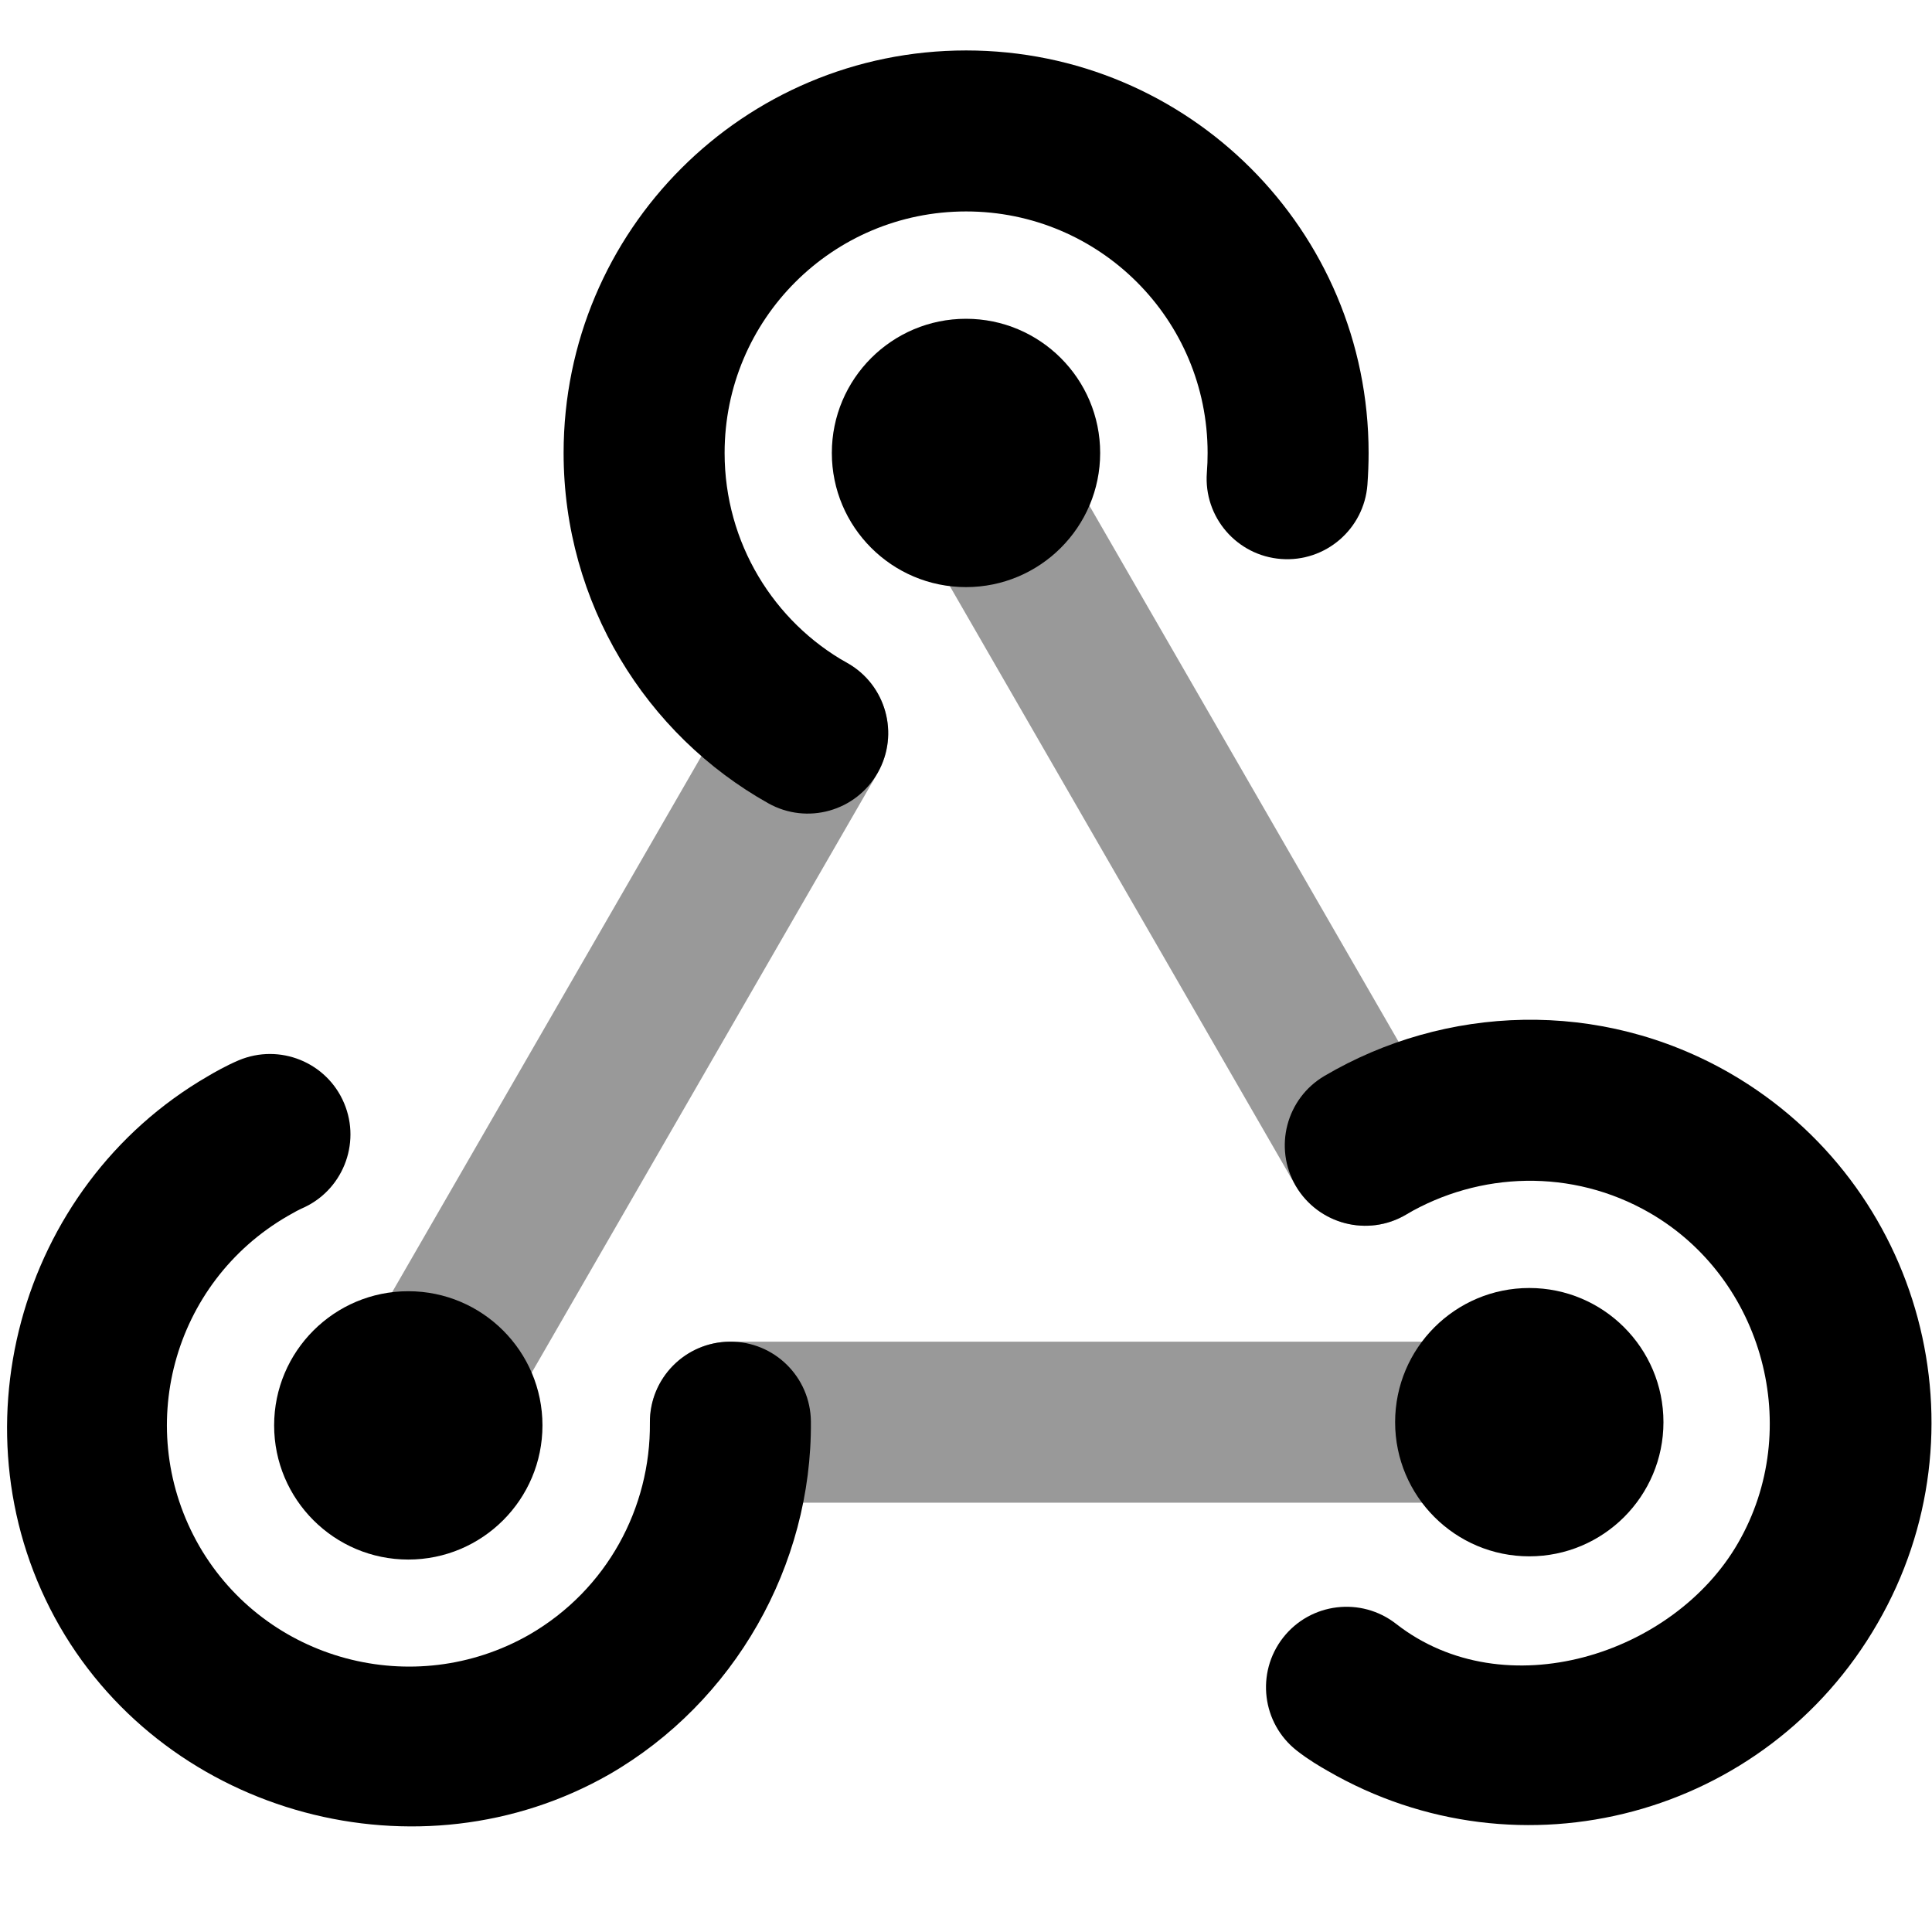
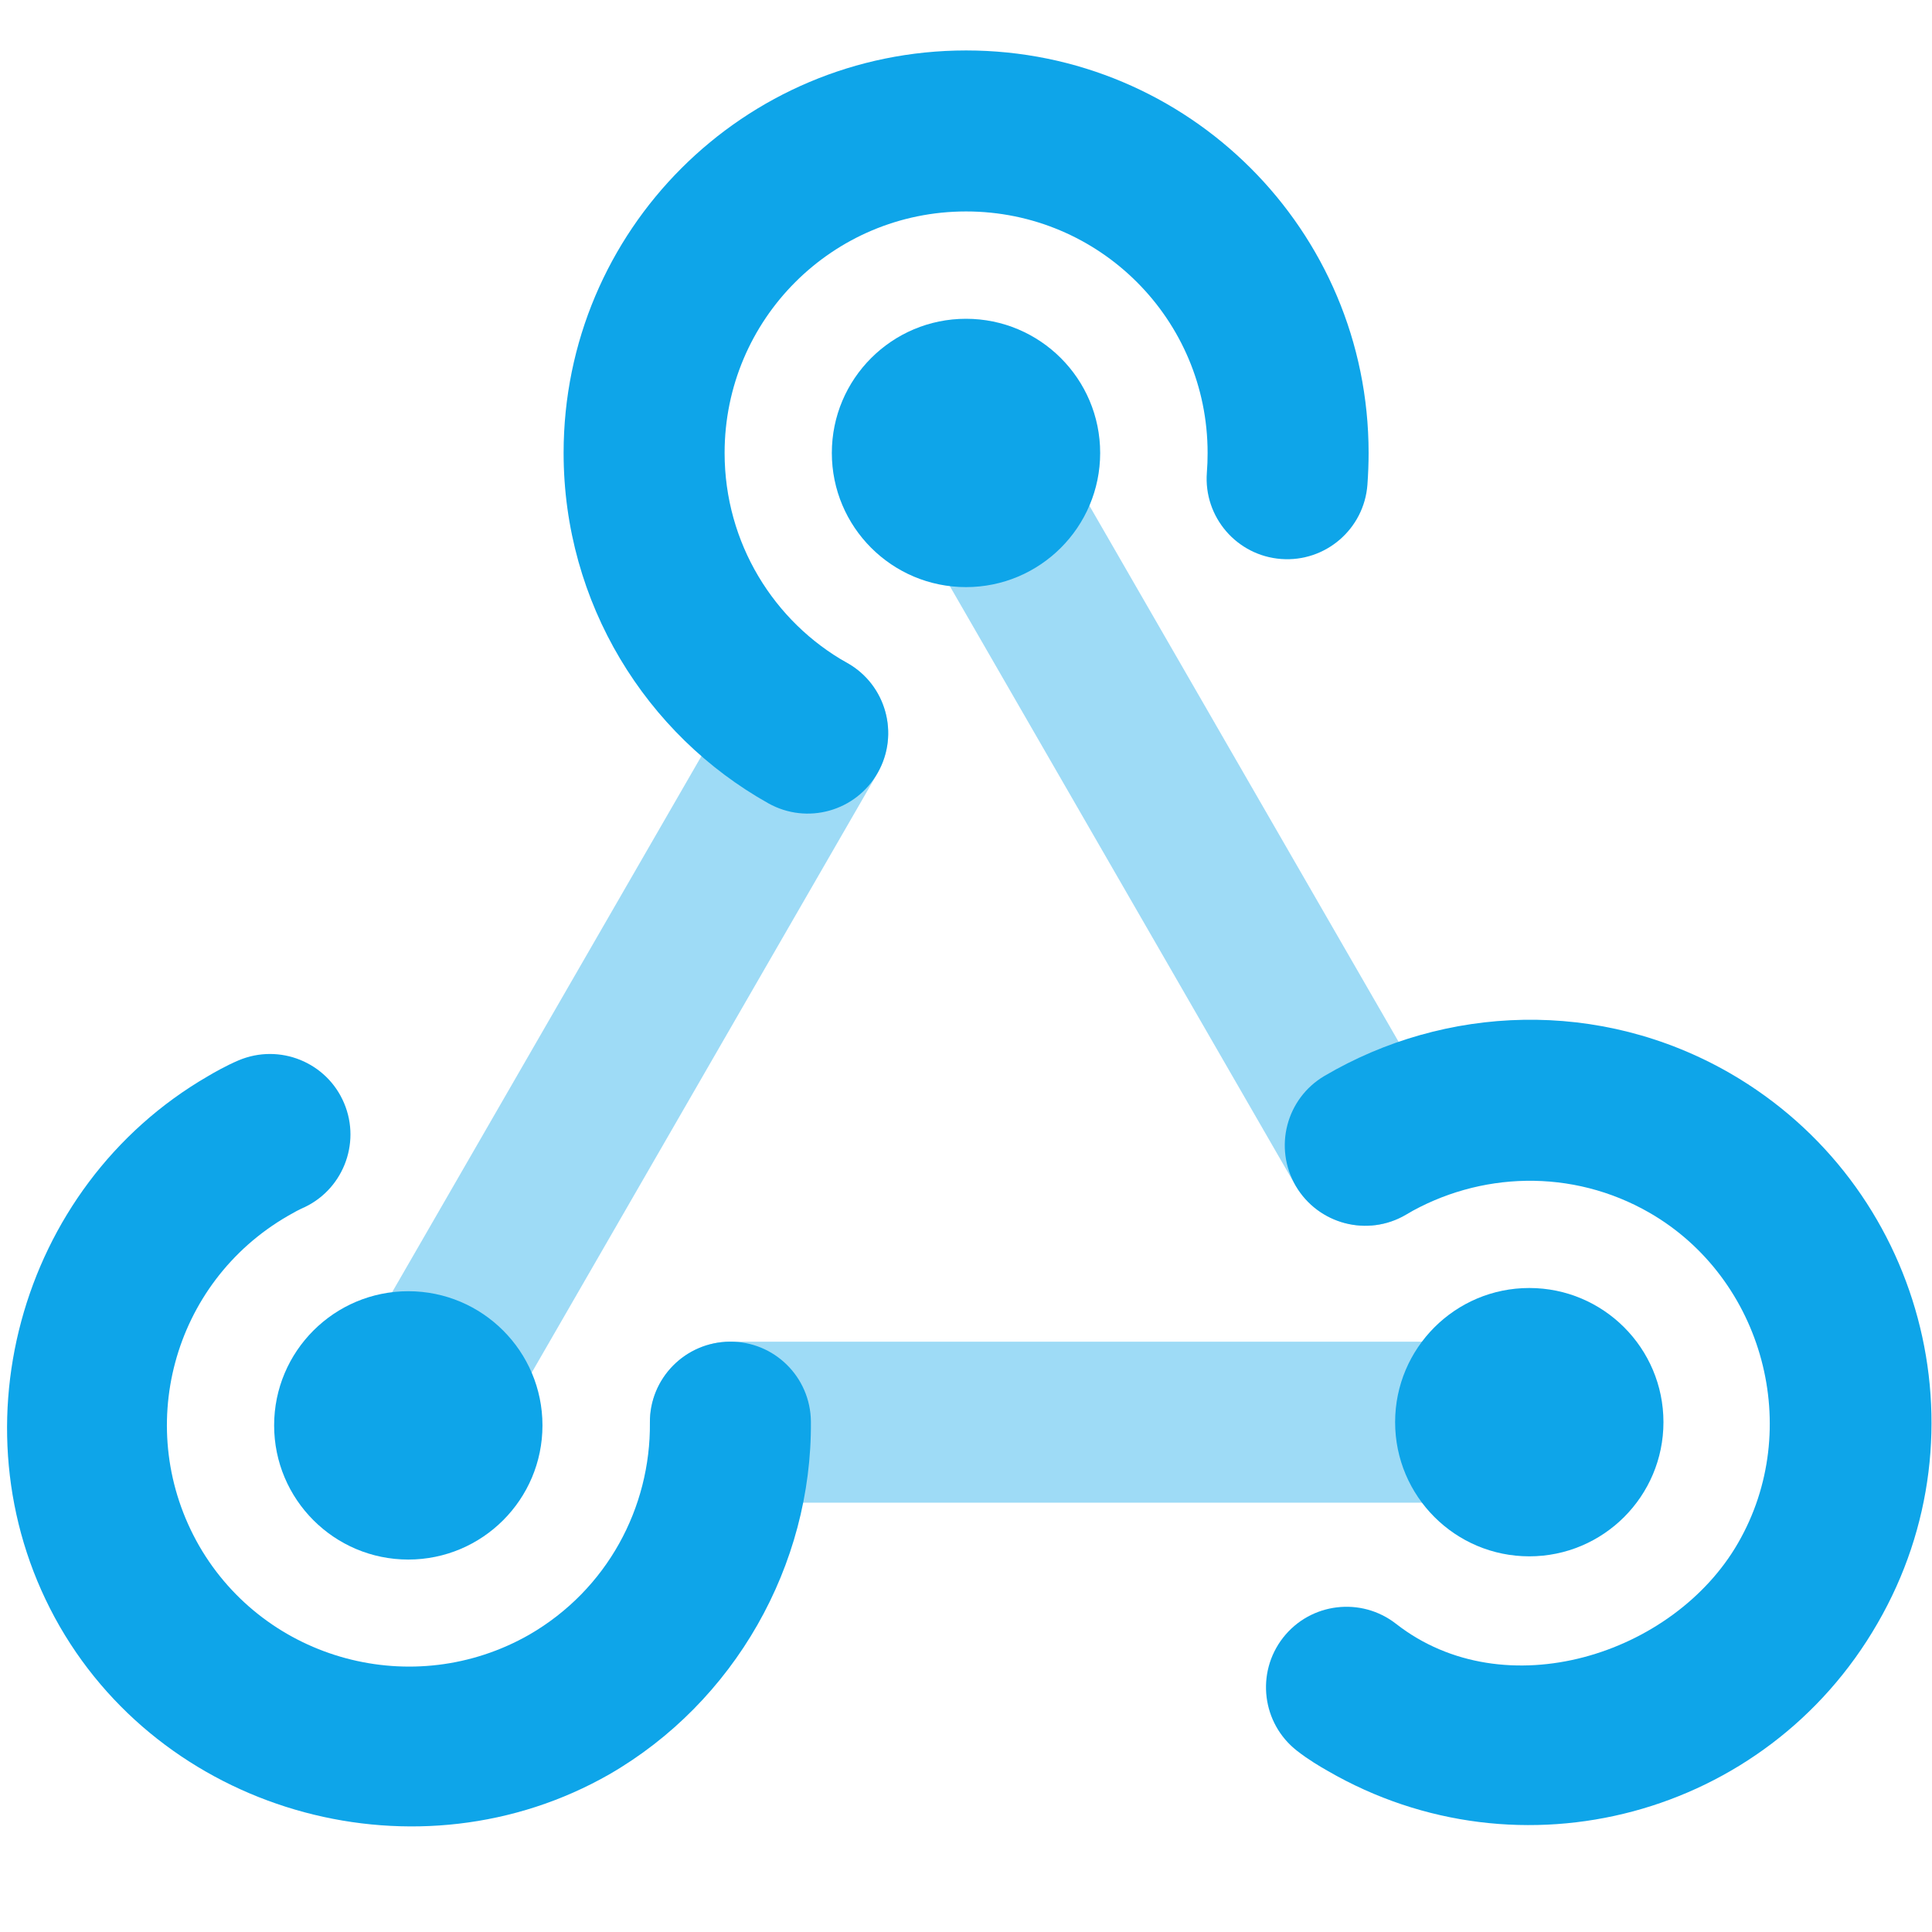
<svg xmlns="http://www.w3.org/2000/svg" height="18" width="18" viewBox="0 0 18 18">
-   <g fill="currentColor">
+   <g fill="#0ea5e9">
    <path d="M7.9 6.18C8.259 6.387 8.382 6.846 8.175 7.205L4.454 13.655C4.247 14.014 3.788 14.137 3.429 13.93C3.07 13.723 2.947 13.264 3.154 12.905L6.875 6.455C7.082 6.096 7.541 5.973 7.9 6.18Z" fill-opacity="0.4" />
    <path d="M6.055 13.25C6.055 12.836 6.391 12.5 6.805 12.5H14.246C14.66 12.5 14.996 12.836 14.996 13.25C14.996 13.664 14.66 14 14.246 14H6.805C6.391 14 6.055 13.664 6.055 13.25Z" fill-opacity="0.4" />
    <path d="M8.625 3.57C8.984 3.363 9.443 3.486 9.65 3.845L13.37 10.295C13.577 10.654 13.454 11.113 13.095 11.32C12.736 11.527 12.277 11.403 12.07 11.045L8.35 4.595C8.143 4.236 8.266 3.777 8.625 3.57Z" fill-opacity="0.4" />
    <path d="M9.001 1.97C7.758 1.97 6.751 2.975 6.751 4.22C6.751 5.06 7.211 5.794 7.892 6.176C8.253 6.378 8.382 6.835 8.179 7.197C7.977 7.558 7.52 7.687 7.158 7.484C6.019 6.846 5.251 5.619 5.251 4.22C5.251 2.145 6.93 0.47 9.001 0.47C11.072 0.47 12.751 2.145 12.751 4.22C12.751 4.319 12.747 4.417 12.74 4.516C12.709 4.929 12.349 5.239 11.936 5.208C11.523 5.177 11.213 4.817 11.244 4.404C11.249 4.342 11.251 4.281 11.251 4.22C11.251 2.975 10.244 1.97 9.001 1.97Z" />
    <path d="M3.206 10.278C3.367 10.659 3.188 11.1 2.807 11.261C2.786 11.27 2.756 11.286 2.681 11.329C1.605 11.951 1.235 13.323 1.857 14.405C2.477 15.475 3.853 15.845 4.931 15.23C5.657 14.81 6.062 14.047 6.055 13.256C6.051 12.842 6.384 12.504 6.799 12.5C7.213 12.496 7.551 12.829 7.555 13.244C7.566 14.587 6.841 15.859 5.677 16.531C3.908 17.542 1.577 16.921 0.557 15.154C-0.466 13.376 0.164 11.055 1.935 10.028C1.999 9.99 2.106 9.929 2.223 9.879C2.605 9.718 3.045 9.896 3.206 10.278Z" />
    <path d="M15.37 11.3C14.645 10.882 13.781 10.916 13.1 11.316C12.743 11.527 12.284 11.407 12.073 11.05C11.864 10.693 11.983 10.234 12.34 10.024C13.461 9.364 14.902 9.298 16.12 10C17.912 11.037 18.529 13.335 17.492 15.125C16.456 16.924 14.163 17.537 12.37 16.499C12.298 16.458 12.192 16.396 12.083 16.311C11.757 16.056 11.699 15.585 11.954 15.258C12.209 14.932 12.68 14.874 13.007 15.129C14.018 15.919 15.592 15.42 16.193 14.376C16.807 13.313 16.432 11.914 15.37 11.3Z" />
    <path d="M3.804 14.53C4.494 14.53 5.054 13.97 5.054 13.28C5.054 12.59 4.494 12.03 3.804 12.03C3.114 12.03 2.554 12.59 2.554 13.28C2.554 13.97 3.114 14.53 3.804 14.53Z" />
    <path d="M9 5.47C9.69 5.47 10.25 4.91 10.25 4.22C10.25 3.53 9.69 2.97 9 2.97C8.31 2.97 7.75 3.53 7.75 4.22C7.75 4.91 8.31 5.47 9 5.47Z" />
    <path d="M14.248 14.5C14.938 14.5 15.498 13.94 15.498 13.25C15.498 12.56 14.938 12 14.248 12C13.558 12 12.998 12.56 12.998 13.25C12.998 13.94 13.558 14.5 14.248 14.5Z" />
  </g>
</svg>
